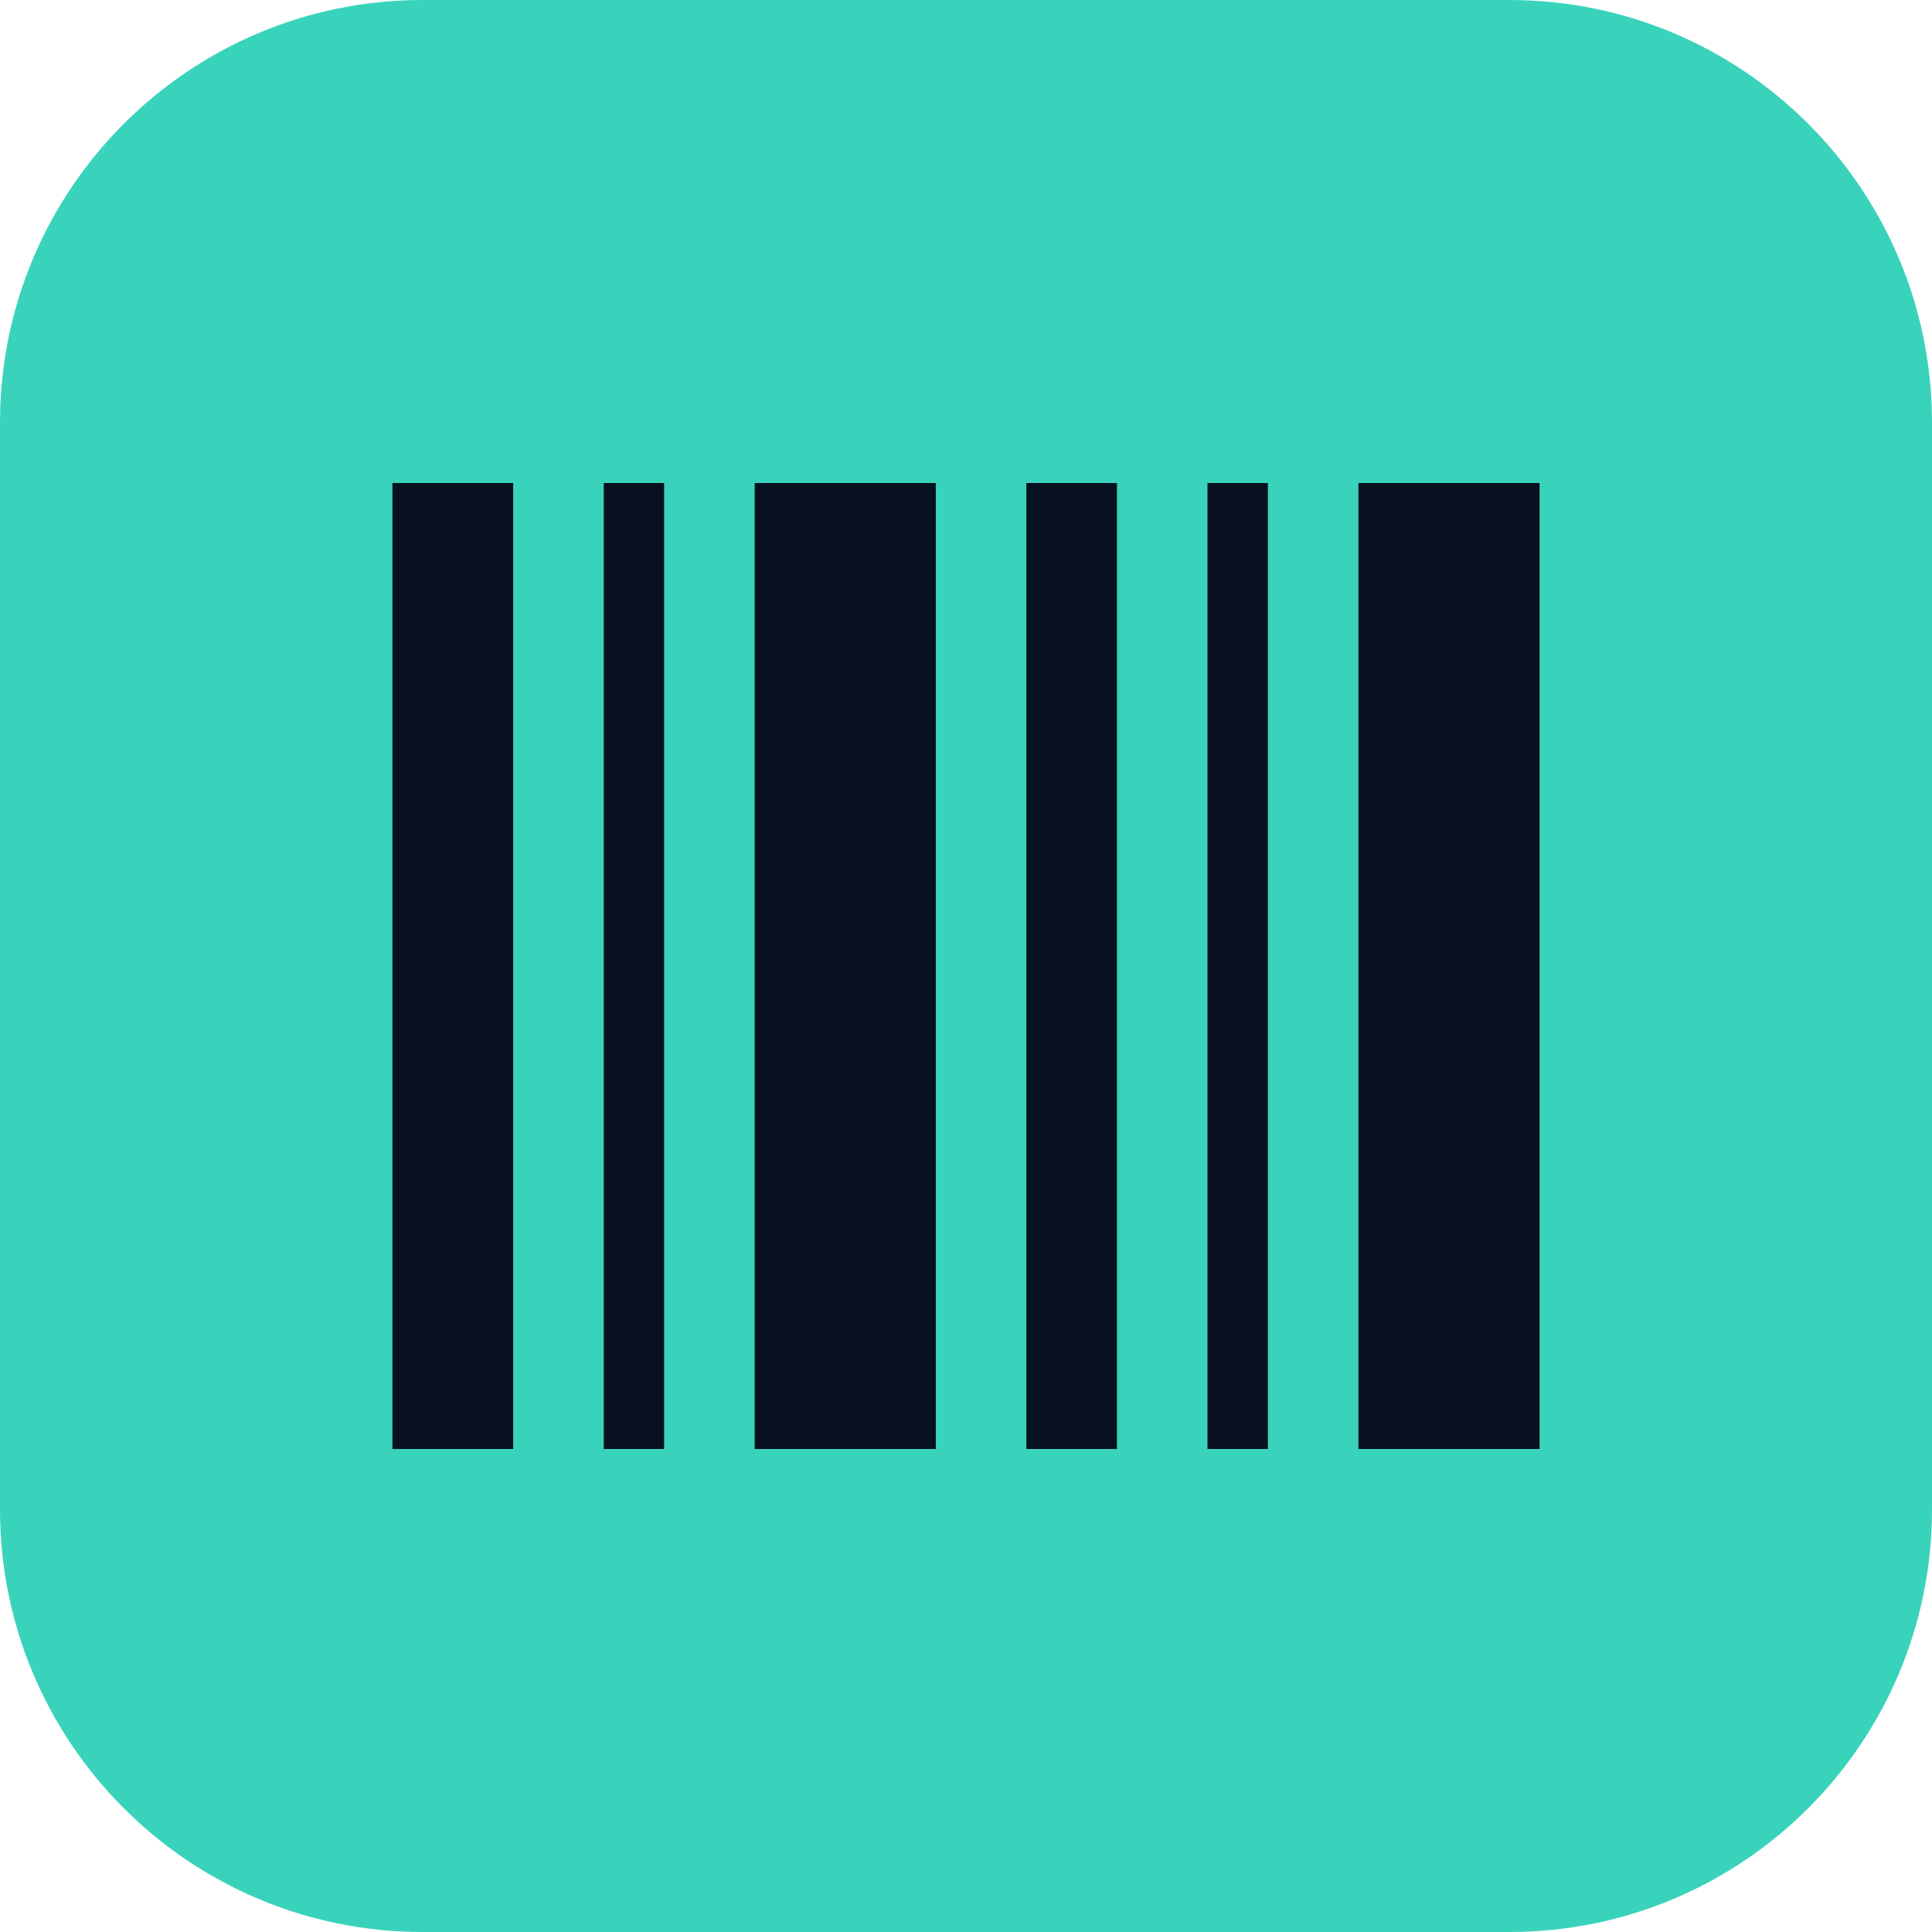
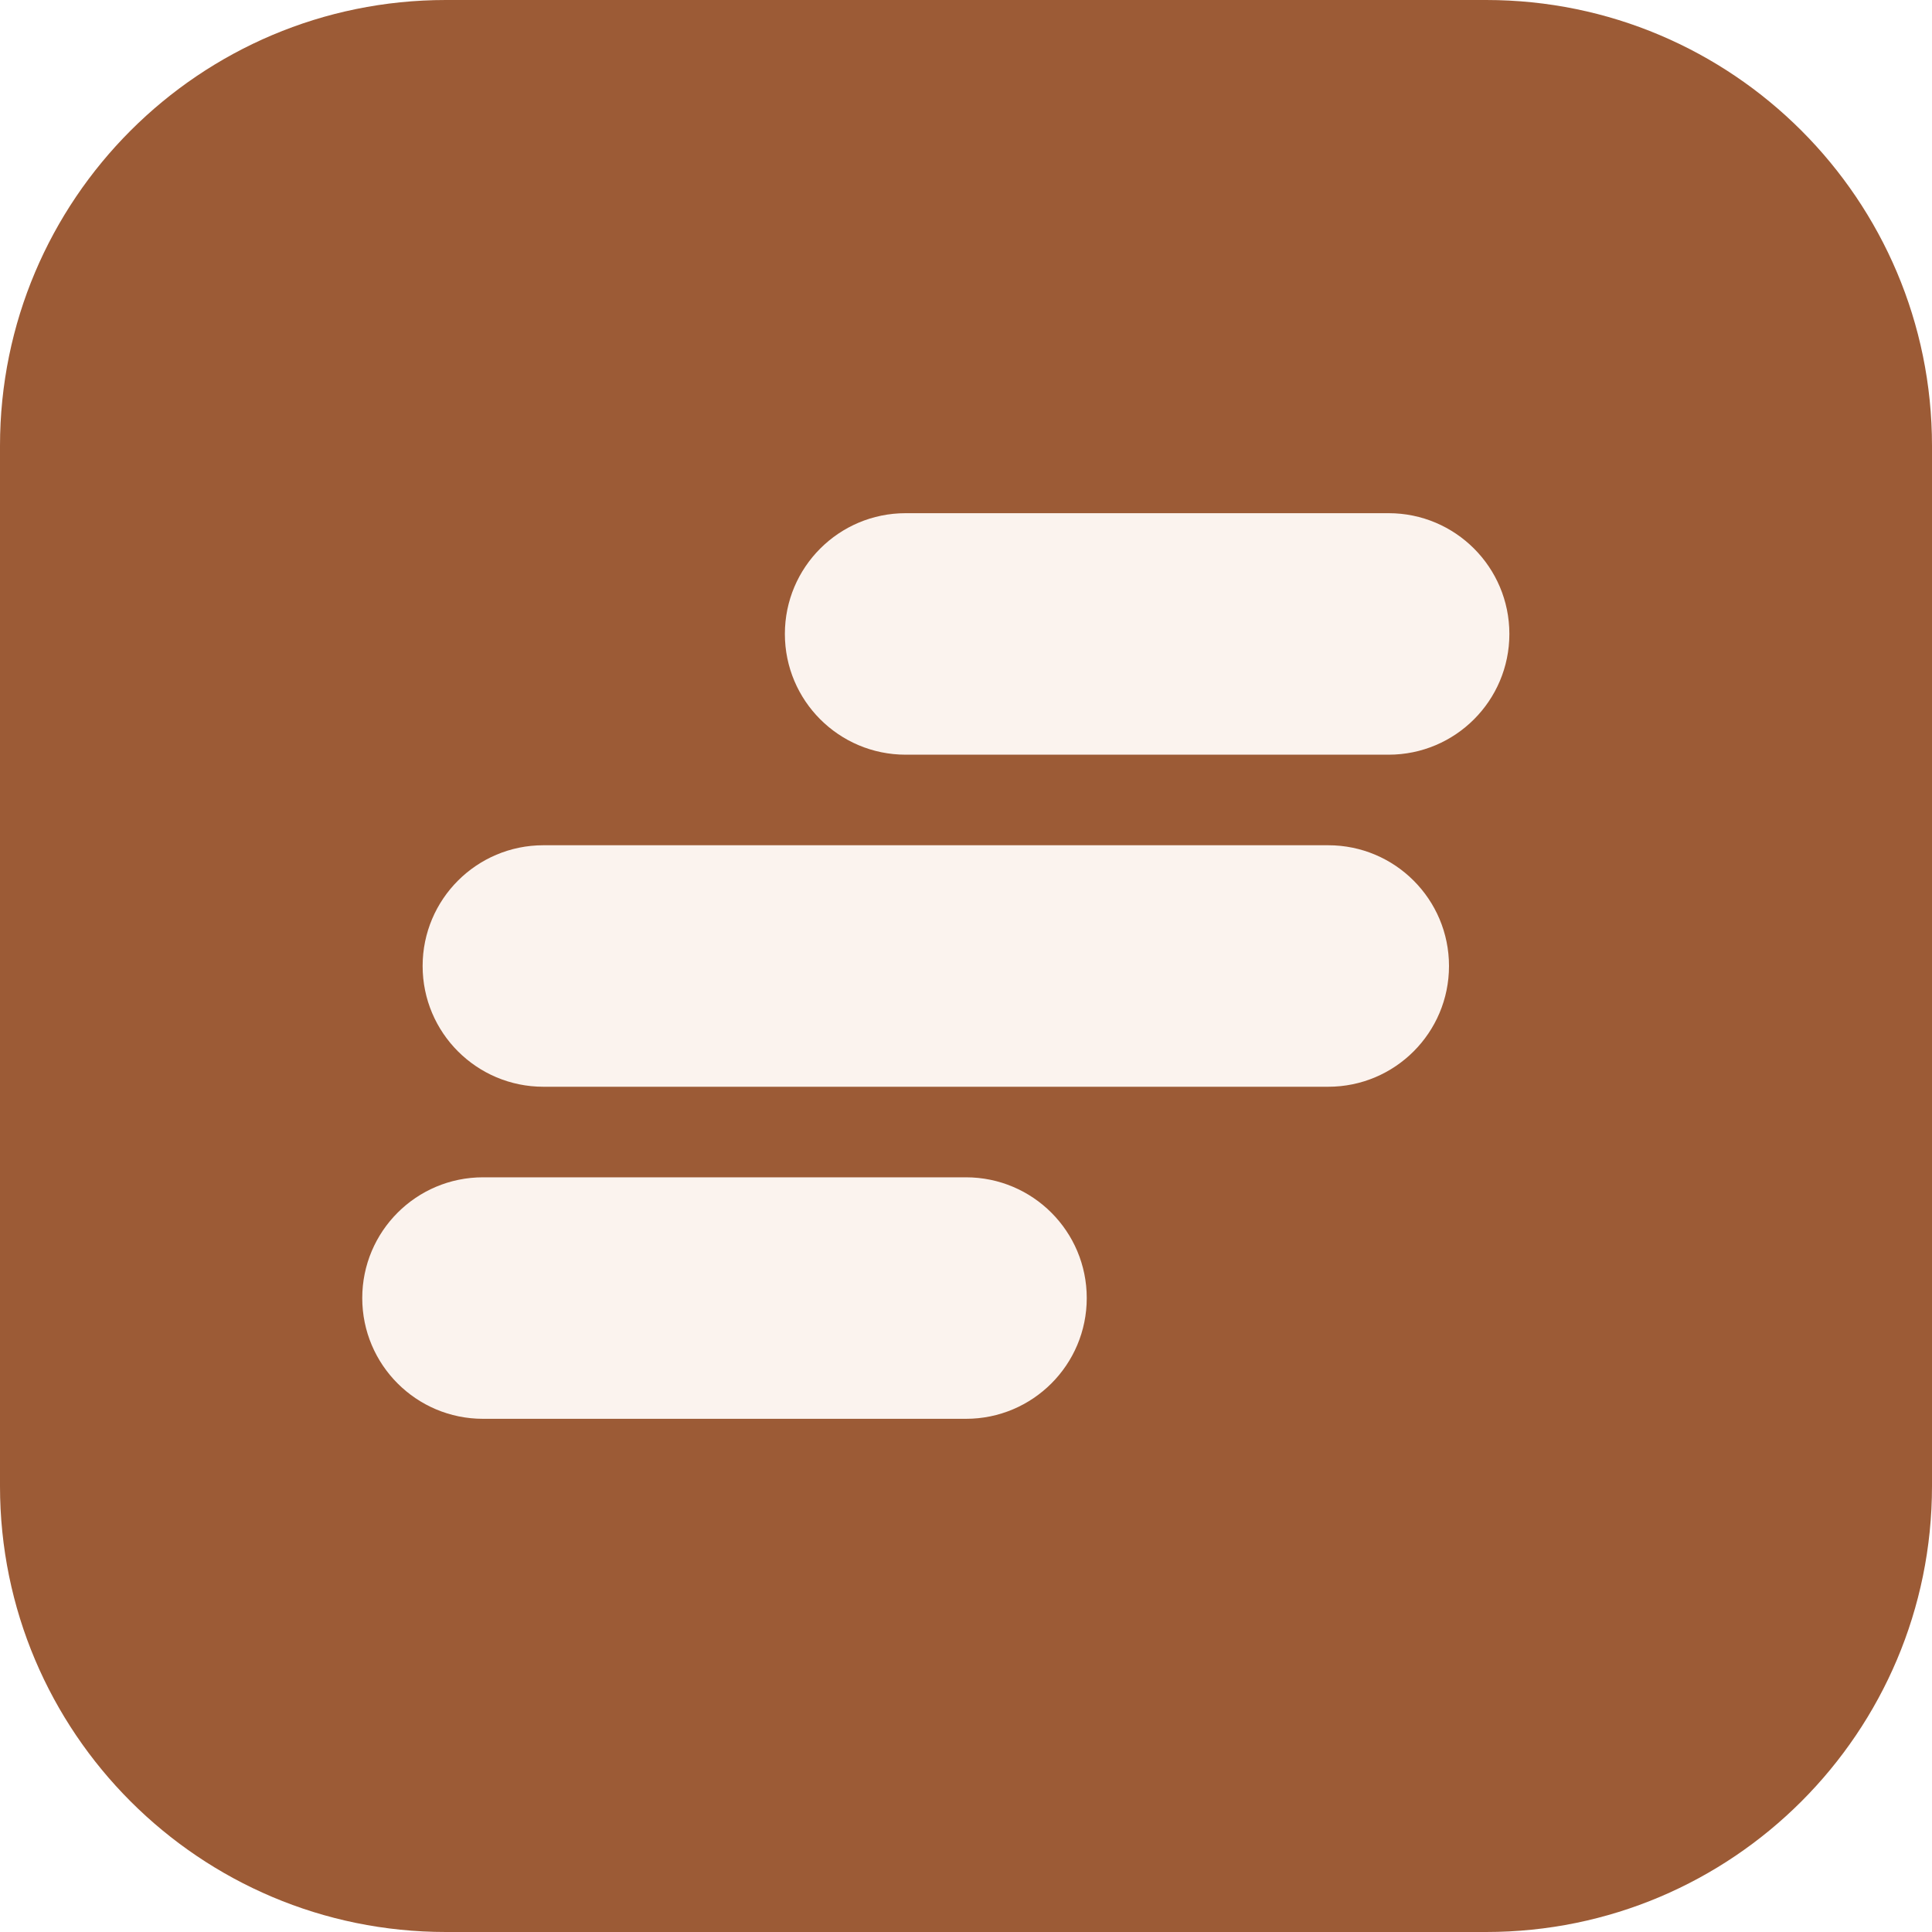
<svg xmlns="http://www.w3.org/2000/svg" viewBox="0 0 64 64">
-   <rect width="64" height="64" rx="14" fill="#39d3bb" />
-   <g fill="#07111f">
-     <rect x="13" y="16" width="4" height="32" />
-     <rect x="20" y="16" width="2" height="32" />
-     <rect x="25" y="16" width="6" height="32" />
-     <rect x="34" y="16" width="3" height="32" />
-     <rect x="40" y="16" width="2" height="32" />
-     <rect x="45" y="16" width="6" height="32" />
-   </g>
+   <rect width="64" height="64" rx="14.77" fill="#9C5B36" />
+   <rect x="26" y="17" width="24" height="8" rx="4" fill="#FBF3EE" />
+   <rect x="14" y="28" width="34" height="8" rx="4" fill="#FBF3EE" />
+   <rect x="12" y="39" width="24" height="8" rx="4" fill="#FBF3EE" />
</svg>
